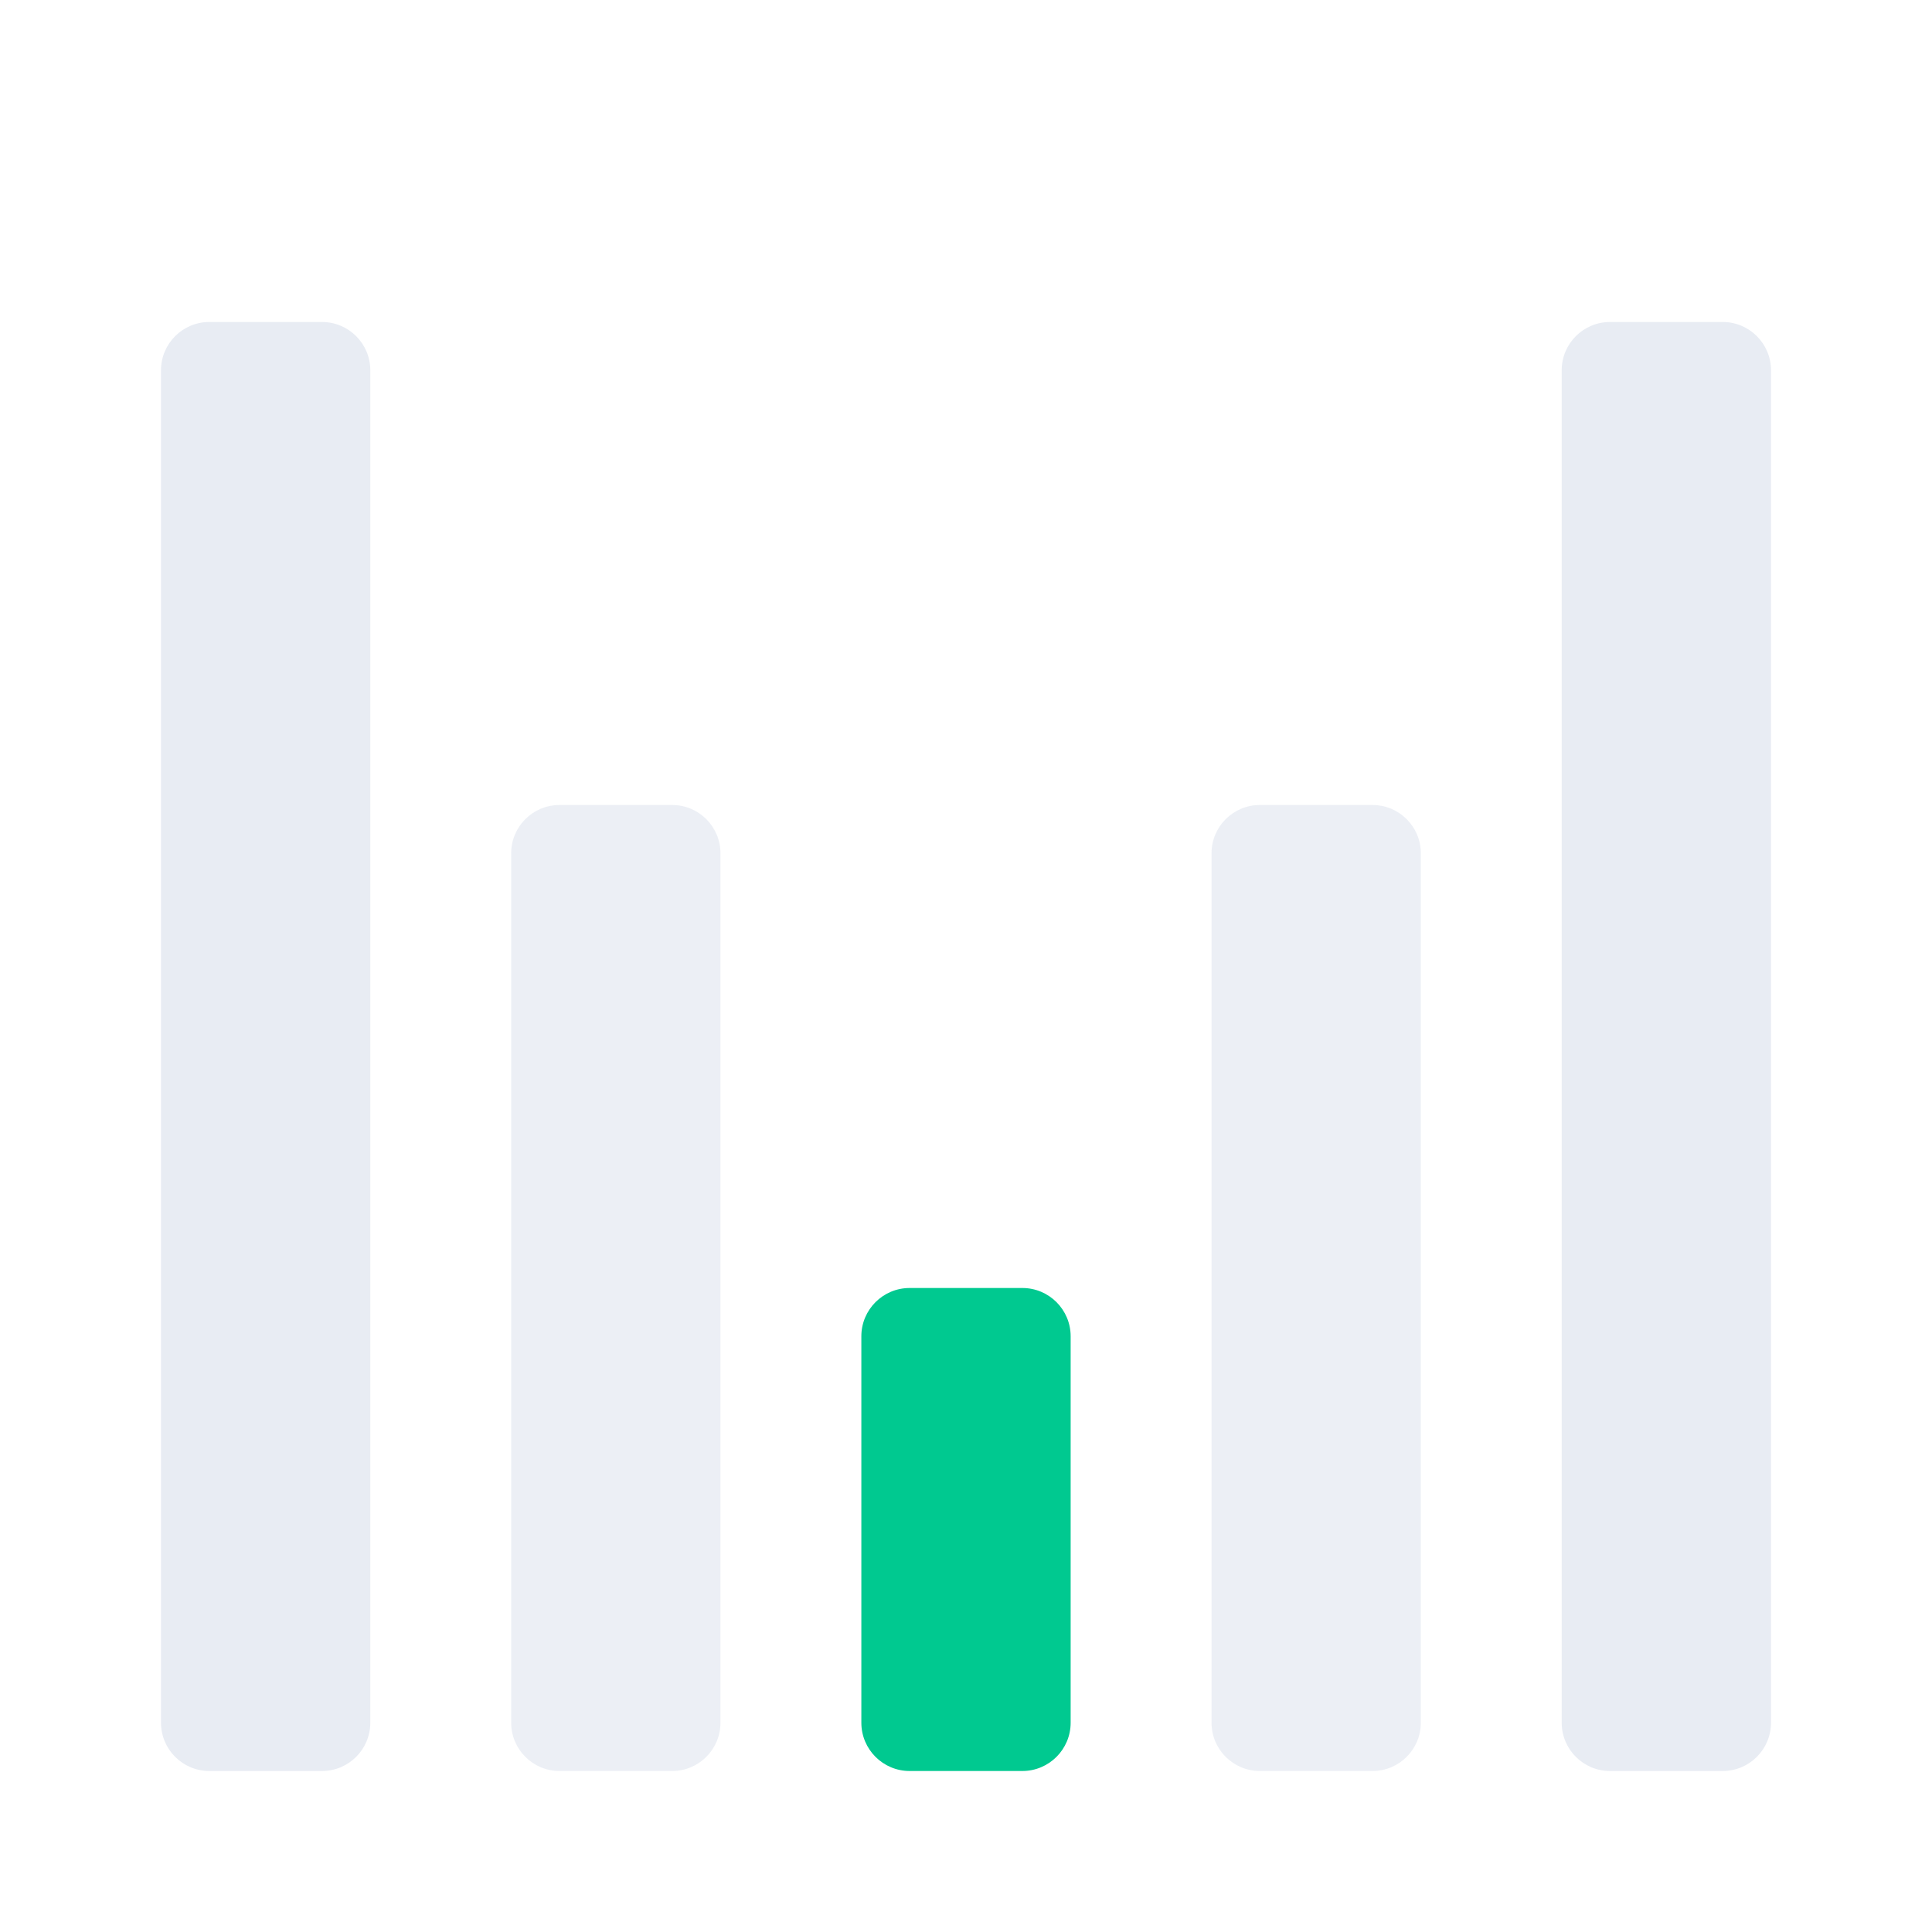
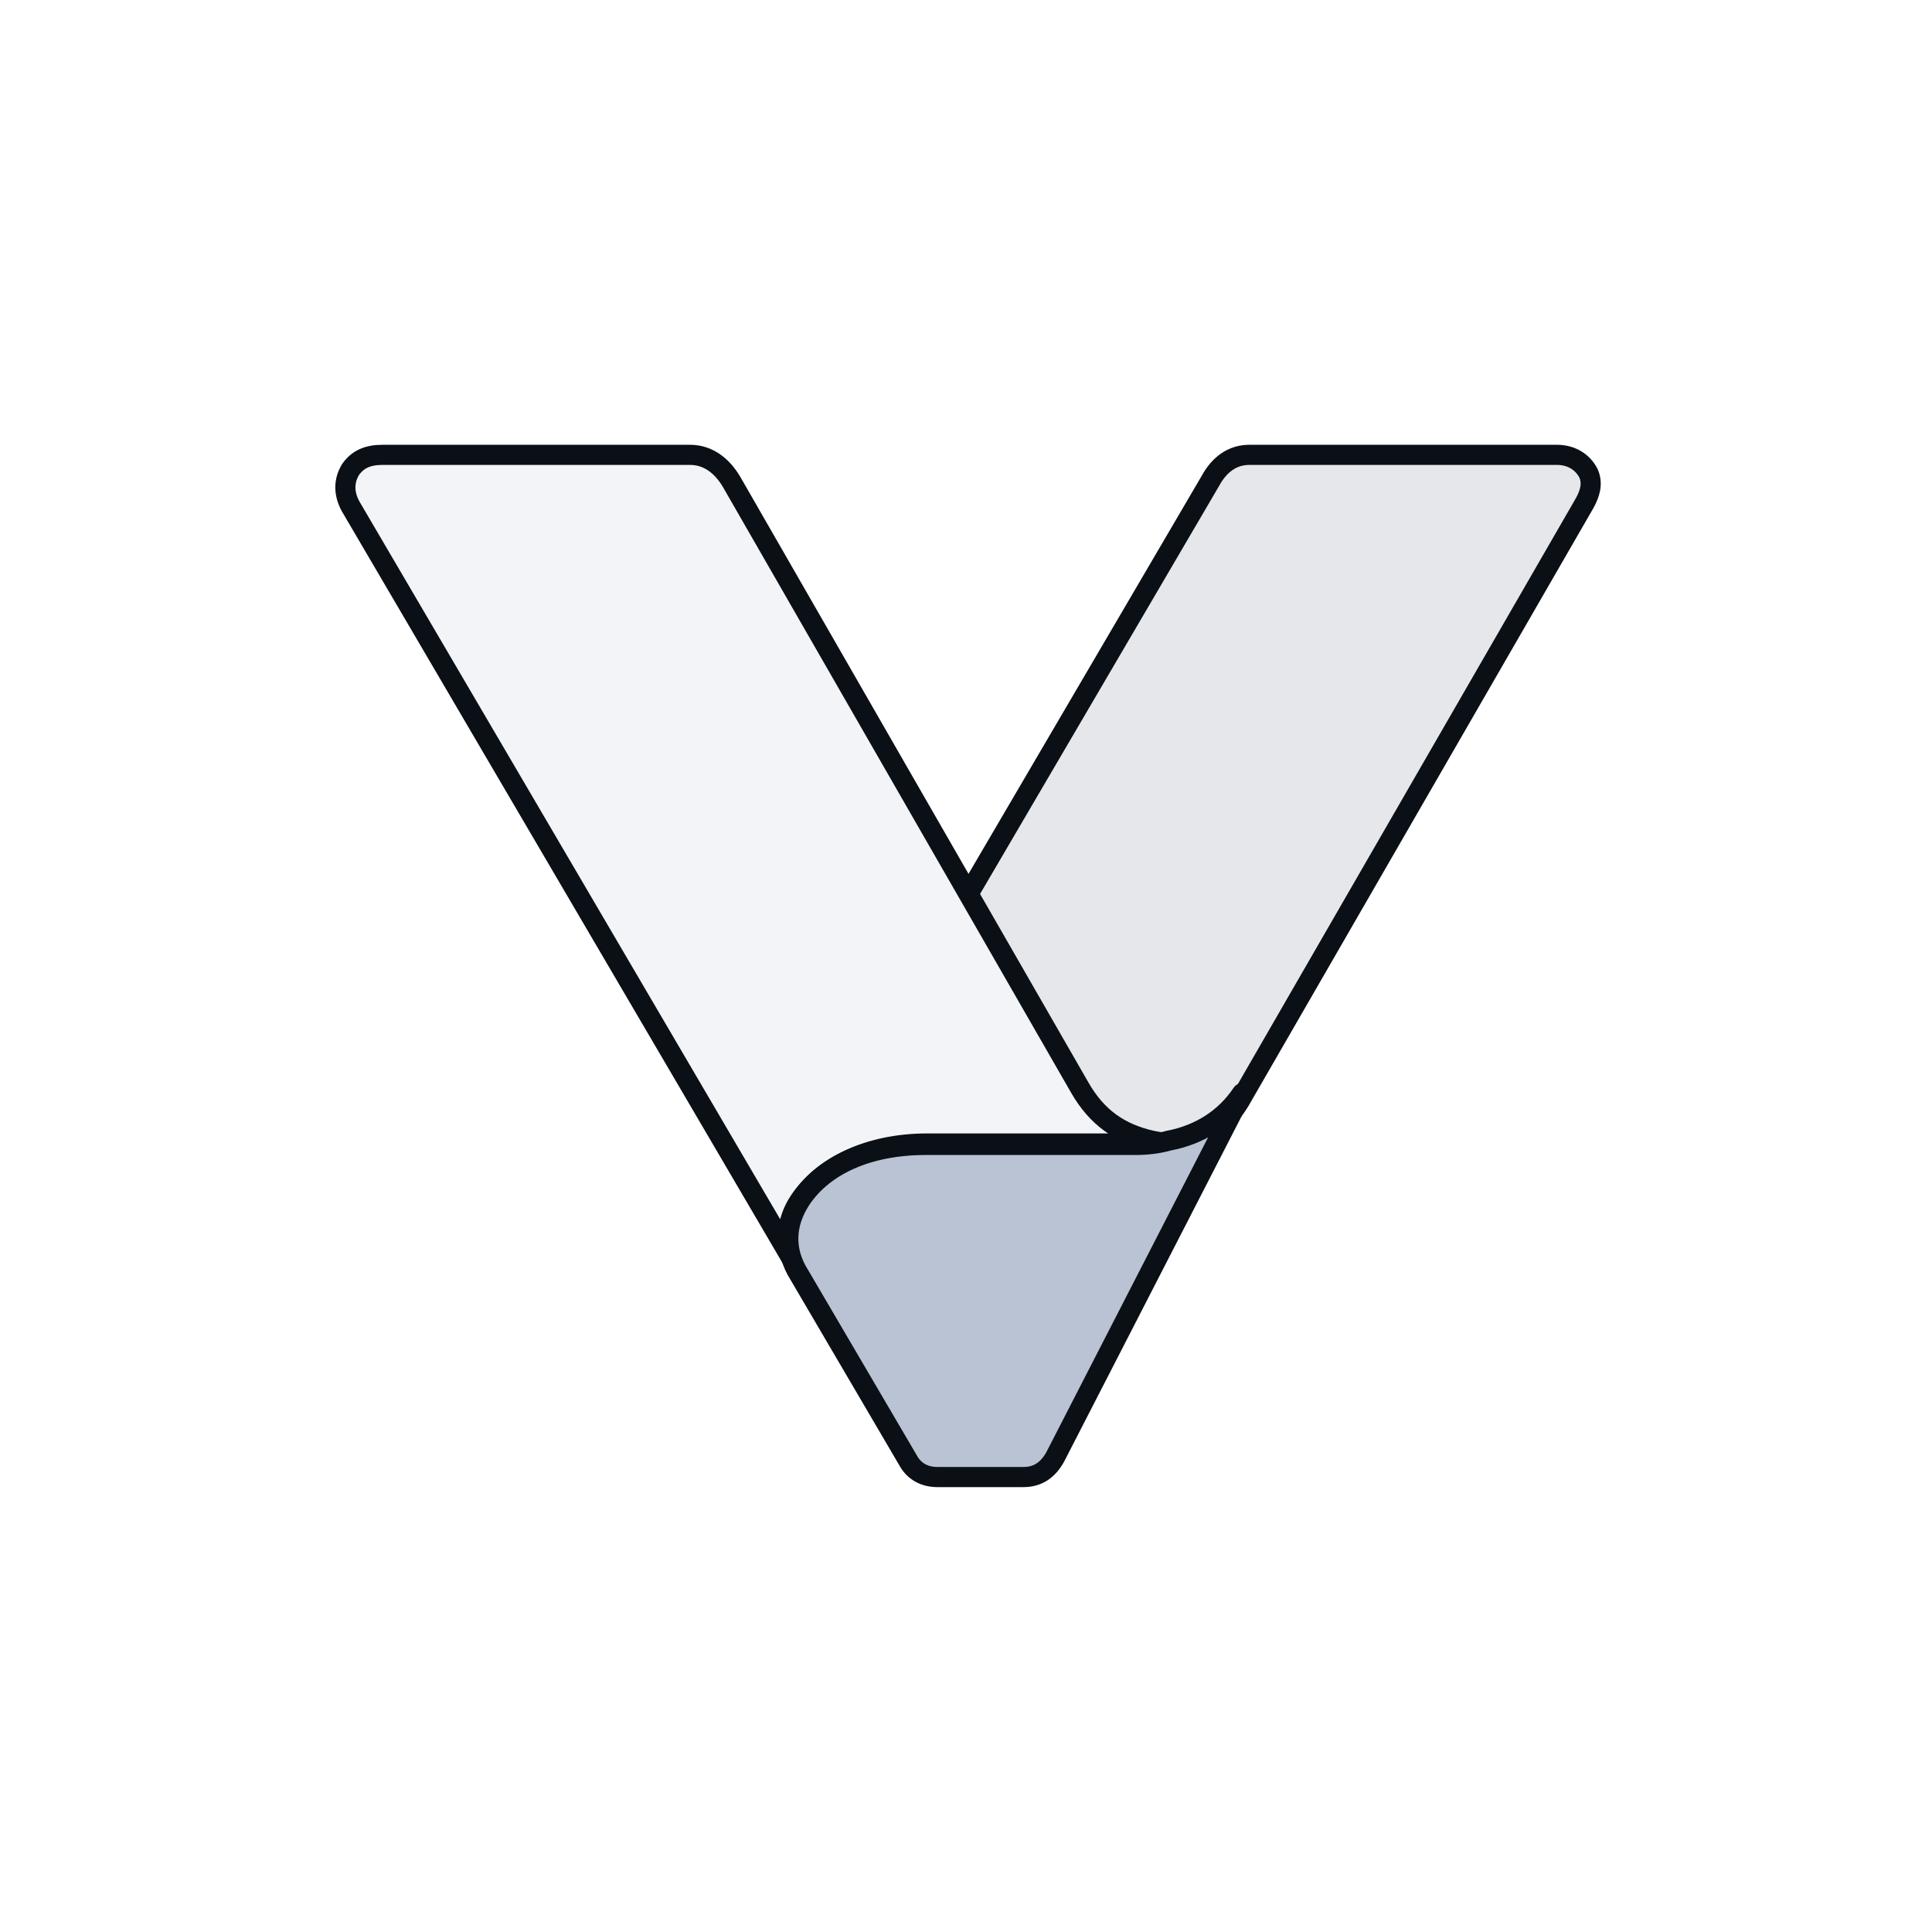
- <svg xmlns="http://www.w3.org/2000/svg" viewBox="0 0 24 24" fill="none" aria-hidden="true">
-   <rect x="2" y="4" width="2.6" height="18" rx="0.6" fill="#E8ECF3" />
-   <rect x="6.35" y="10" width="2.6" height="12" rx="0.6" fill="#E8ECF3" opacity="0.82" />
-   <rect x="10.7" y="16" width="2.6" height="6" rx="0.6" fill="#00C990" />
-   <rect x="15.05" y="10" width="2.6" height="12" rx="0.6" fill="#E8ECF3" opacity="0.82" />
-   <rect x="19.4" y="4" width="2.6" height="18" rx="0.6" fill="#E8ECF3" />
+ <svg xmlns="http://www.w3.org/2000/svg" viewBox="0 0 1024 1024" fill="none" aria-hidden="true">
+   <g transform="translate(13.7 58.2) scale(0.762)">
+     <g transform="translate(-9 0)">
+       <path d="M860 240H1074C1084 240 1092 245 1096 253C1099 260 1097 267 1093 274L853 690C842 708 824 718 804 720C784 722 764 714 750 700C744 694 738 686 733 678L659 555L833 258C839 247 848 240 860 240Z" fill="#E5E7EB" stroke="#0B0F16" stroke-width="14" stroke-linejoin="round" />
+     </g>
+     <path d="M248 240H462C474 240 484 247 491 259L733 680C745 701 761 712 783 717C793 719 802 720 812 719H627C586 719 554 735 538 759C530 771 528 785 532 798L226 276C221 267 221 258 226 250C231 243 238 240 248 240Z" fill="#F2F4F7" stroke="#0B0F16" stroke-width="14" stroke-linejoin="round" />
+     <path d="M846 684C834 702 816 713 795 717C788 719 780 720 772 720H626C586 720 555 734 539 758C528 775 528 792 536 807L614 940C618 947 625 951 634 951H694C704 951 711 946 716 937L846 684Z" fill="#B9C3D3" stroke="#0B0F16" stroke-width="14" stroke-linejoin="round" />
+   </g>
</svg>
